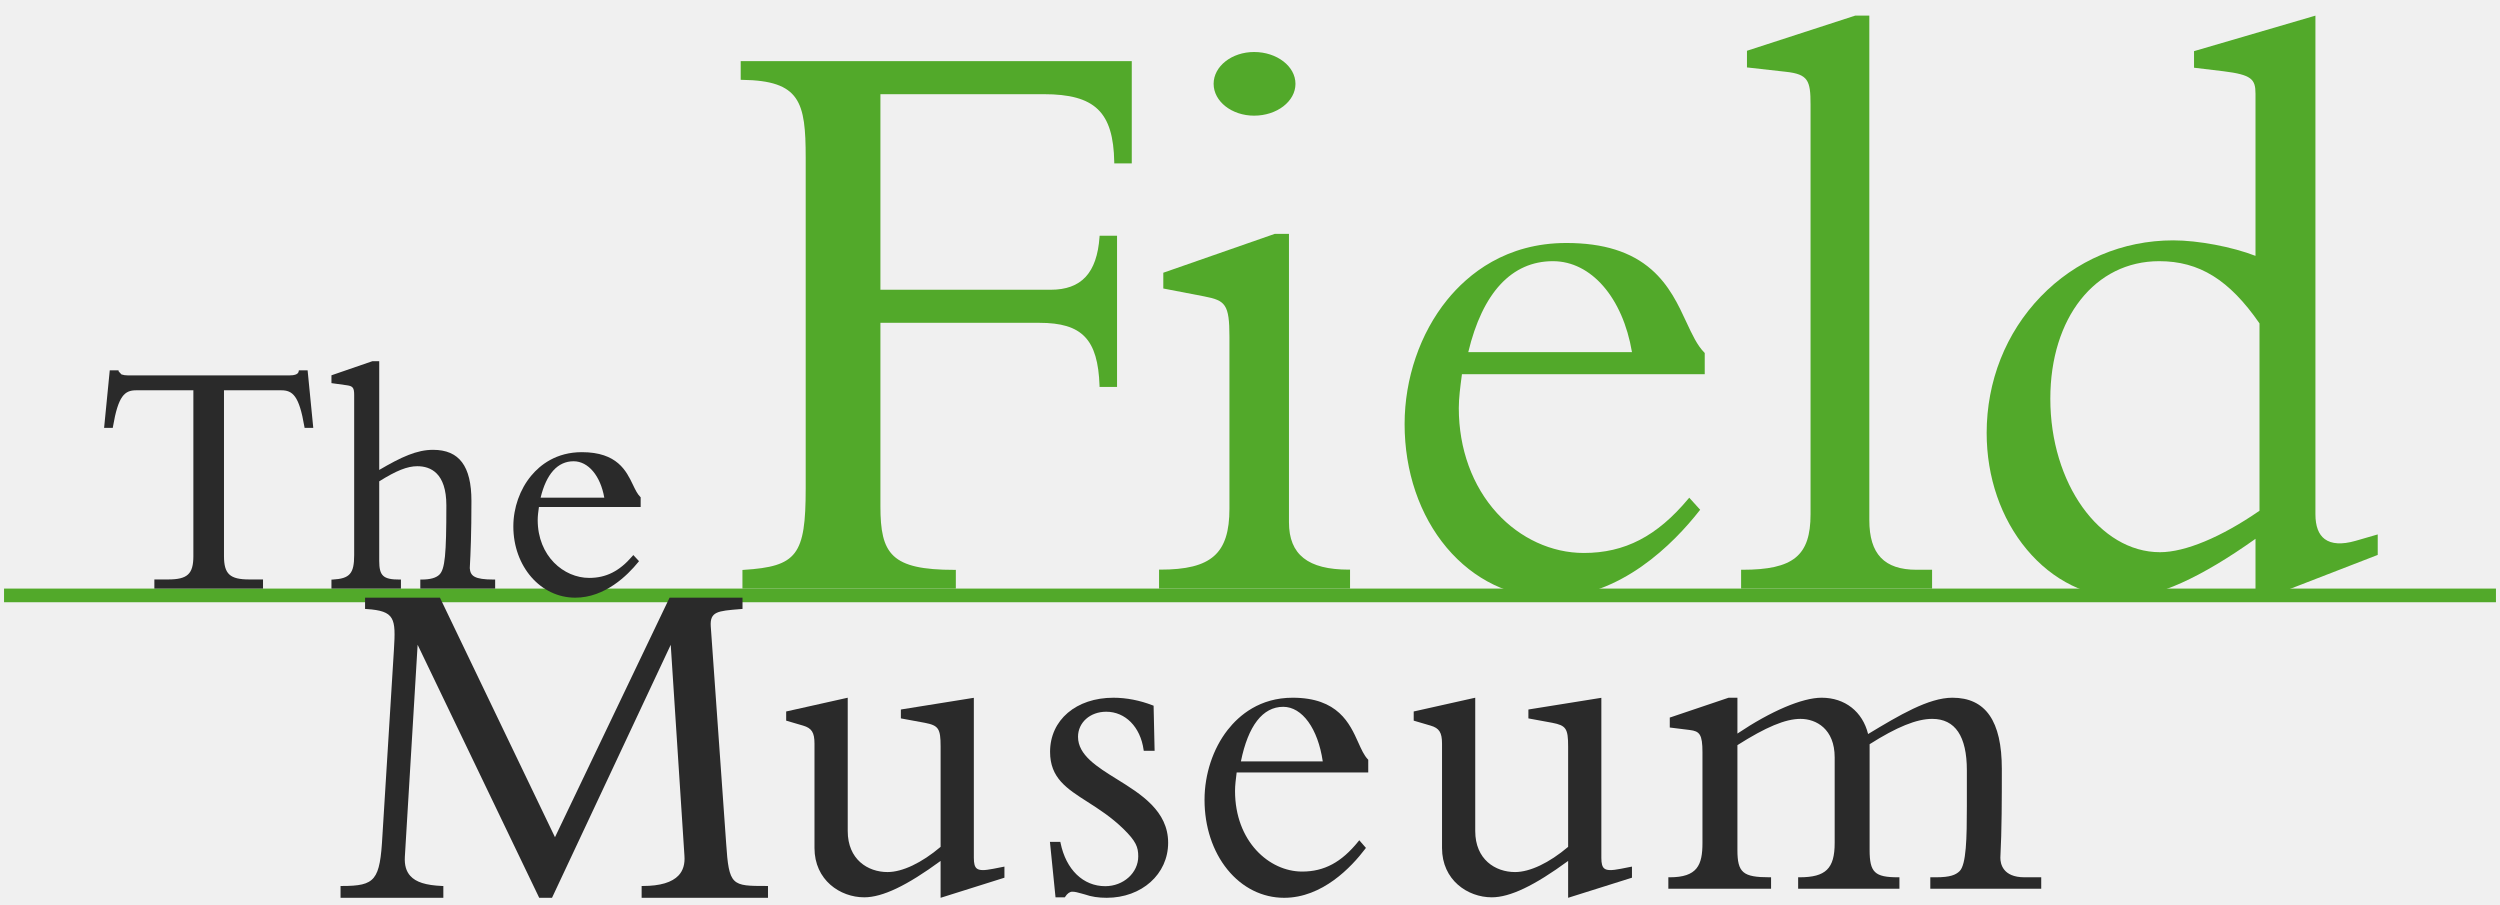
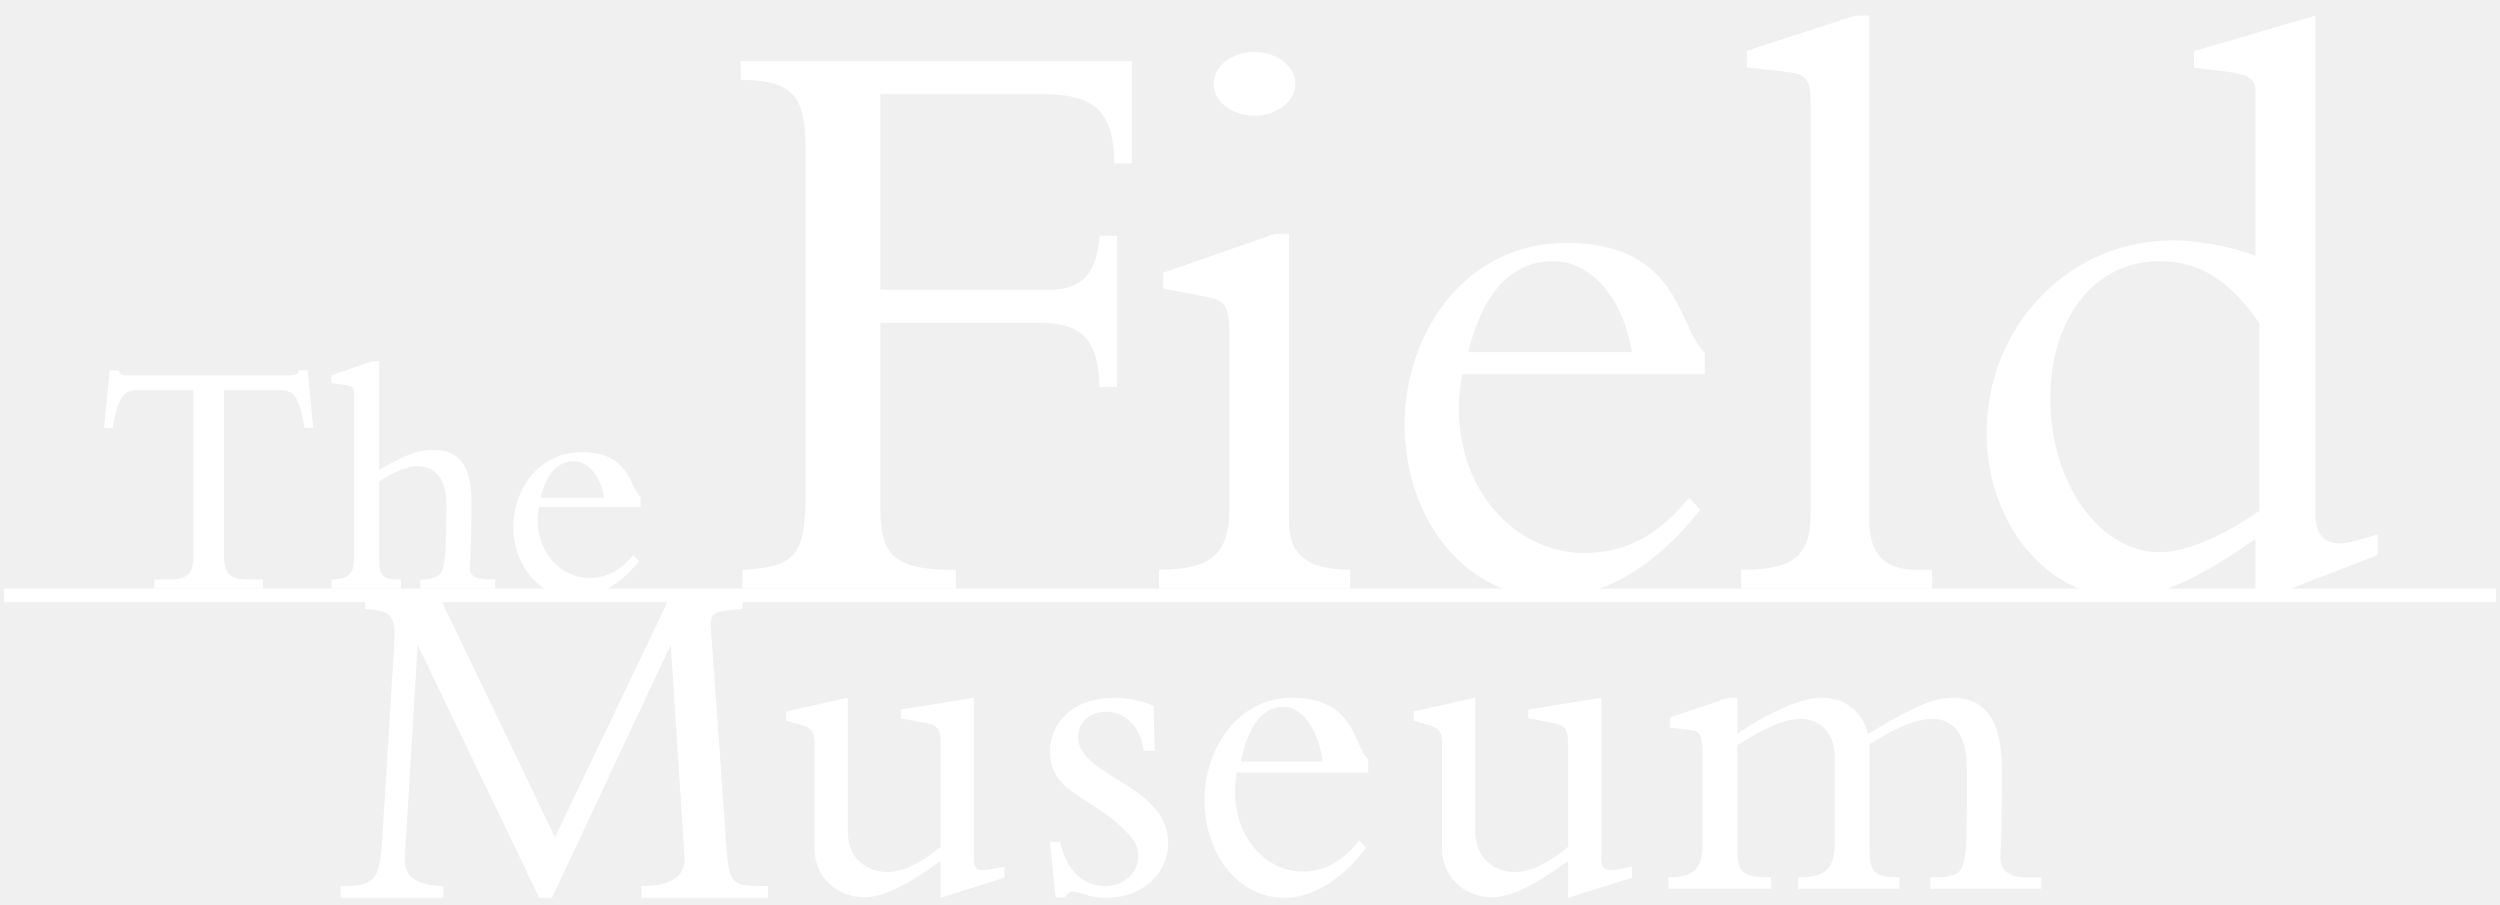
<svg xmlns="http://www.w3.org/2000/svg" baseProfile="tiny" width="500" height="180.899" viewBox="0 0 500 180.899">
-   <path fill="#52A92A" d="M.809 117.717h498.382v2.729h-498.382z" />
-   <path fill="#2A2A2A" d="M61.546 74.308l-.026-.245h-1.748l-.037.224c-.107.657-1.052.79-1.821.79h-32.357c-.457 0-.891-.06-1.26-.19l-.561-.6-.036-.224h-1.751l-.022.245-1.077 10.967-.032.297h1.738l.036-.228c1.052-6.199 2.337-7.286 4.646-7.286h11.436v33.162c0 3.579-1.178 4.67-5.045 4.67h-2.757v1.827h21.731v-1.827h-2.761c-3.864 0-5.045-1.091-5.045-4.67v-33.162h11.436c2.312 0 3.598 1.087 4.646 7.286l.039.228h1.735l-.029-.297-1.078-10.967zM93.956 113.63c.17-3.123.331-6.917.331-13.431 0-6.982-2.443-10.233-7.682-10.233-3.238 0-6.334 1.428-10.76 4.021v-21.743h-1.38l-.042.014-7.954 2.741-.178.064v1.562l.228.032 2.875.4c1.184.167 1.44.513 1.44 1.938v32.033c0 3.695-.884 4.698-4.291 4.883l-.253.015v1.792h13.898v-1.807h-.268c-3.277 0-4.076-.735-4.076-3.744v-15.898c3.402-2.137 5.625-3.027 7.618-3.027 2.649 0 5.81 1.354 5.81 7.825 0 9.897-.285 12.75-1.391 13.856-.656.655-1.851.987-3.552.987h-.268v1.807h14.969v-1.807h-.267c-3.933 0-4.69-.735-4.807-2.28z" />
+   <path fill="#ffffff" d="M.809 117.717h498.382v2.729h-498.382z" />
+   <path fill="#ffffff" d="M61.546 74.308l-.026-.245h-1.748l-.037.224c-.107.657-1.052.79-1.821.79h-32.357c-.457 0-.891-.06-1.26-.19l-.561-.6-.036-.224h-1.751l-.022.245-1.077 10.967-.032.297h1.738l.036-.228c1.052-6.199 2.337-7.286 4.646-7.286h11.436v33.162c0 3.579-1.178 4.67-5.045 4.67h-2.757v1.827h21.731v-1.827h-2.761c-3.864 0-5.045-1.091-5.045-4.67v-33.162h11.436c2.312 0 3.598 1.087 4.646 7.286l.039.228h1.735l-.029-.297-1.078-10.967zM93.956 113.63c.17-3.123.331-6.917.331-13.431 0-6.982-2.443-10.233-7.682-10.233-3.238 0-6.334 1.428-10.76 4.021v-21.743h-1.38l-.042.014-7.954 2.741-.178.064v1.562l.228.032 2.875.4c1.184.167 1.44.513 1.44 1.938v32.033c0 3.695-.884 4.698-4.291 4.883l-.253.015v1.792h13.898v-1.807h-.268c-3.277 0-4.076-.735-4.076-3.744v-15.898c3.402-2.137 5.625-3.027 7.618-3.027 2.649 0 5.81 1.354 5.81 7.825 0 9.897-.285 12.75-1.391 13.856-.656.655-1.851.987-3.552.987h-.268v1.807h14.969v-1.807h-.267c-3.933 0-4.69-.735-4.807-2.28z" />
  <path d="M114.711 92.252c-3.178 0-5.444 2.526-6.586 7.276h12.732c-.764-4.361-3.199-7.276-6.146-7.276z" fill="none" />
-   <path fill="#2A2A2A" d="M126.585 96.952c-1.322-2.755-3.131-6.519-10.212-6.519-5.117 0-8.325 2.545-10.11 4.684-2.284 2.729-3.595 6.436-3.595 10.171 0 7.988 5.44 14.248 12.384 14.248 5.952 0 10.449-4.468 12.603-7.121l.148-.187-.164-.171-.765-.822-.212-.226-.204.236c-2.583 2.998-5.243 4.336-8.621 4.336-5.065 0-10.297-4.336-10.297-11.589 0-.801.116-1.669.245-2.59h20.348v-1.952l-.082-.077c-.575-.562-.988-1.424-1.466-2.421zm-18.46 2.576c1.142-4.75 3.409-7.276 6.586-7.276 2.947 0 5.381 2.915 6.146 7.276h-12.732zM145.229 168.638l-3.078-43.391c-.172-2.93 1.352-3.058 5.875-3.423l.224-.019.253-.021v-2.249h-14.592l-22.915 47.908-22.934-47.756-.074-.152h-14.975v2.256l.26.014c5.765.371 5.894 1.869 5.513 8.138l-2.306 37.256c-.491 8.876-1.4 9.997-8.096 9.997h-.275v2.363h20.559v-2.354l-.264-.01c-3.259-.143-5.212-.765-6.341-2.012-.832-.92-1.191-2.176-1.092-3.833l2.555-42.396 24.242 50.452.077.152h2.558l.073-.156 23.67-50.44 2.742 42.2c.125 1.631-.267 2.953-1.162 3.912-1.308 1.404-3.705 2.121-7.125 2.121h-.274v2.363h25.272v-2.363h-.275c-6.966.001-7.533.001-8.095-8.557zM198.661 173.757c-1.862.369-2.827.349-3.329-.078-.394-.334-.564-.979-.564-2.104v-32.009l-.303.043-14.072 2.257-.22.041v1.77l.212.041 4.571.842c2.75.536 3.165 1.149 3.165 4.727v20.086c-3.774 3.199-7.639 5.039-10.612 5.039-3.966 0-7.963-2.534-7.963-8.197v-26.669l-.317.067-11.79 2.638-.205.041v1.835l.188.057 3.199.939c1.724.505 2.277 1.379 2.277 3.594v20.886c0 6.407 5.125 9.86 9.947 9.86 3.653 0 8.523-2.324 15.274-7.276v7.375l.338-.107 12.245-3.856.185-.061v-2.215l-.314.057-1.912.377zM223.391 155.84c-4.002-2.481-7.787-4.828-7.787-8.487 0-2.854 2.426-5.008 5.634-5.008 3.836 0 6.838 3.047 7.478 7.589l.036.23h2.172l-.008-.273-.192-8.574-.003-.179-.173-.064c-2.566-1.002-5.28-1.529-7.854-1.529-7.466 0-12.68 4.451-12.68 10.824 0 5.221 3.305 7.335 7.488 10.006 2.22 1.418 4.73 3.027 7.13 5.355 2.6 2.528 3.017 3.709 3.017 5.555 0 3.283-2.961 5.952-6.602 5.952-4.414 0-7.84-3.312-8.936-8.642l-.044-.218h-2.083l.033.294 1.064 10.559.025.236h1.857l.082-.121c.413-.649.916-1.005 1.414-1.005.558 0 1.133.165 1.857.366l.683.189c1.263.449 2.692.664 4.338.664 7.012 0 12.292-4.731 12.292-11.007.001-6.361-5.438-9.736-10.238-12.712z" />
+   <path fill="#ffffff" d="M126.585 96.952c-1.322-2.755-3.131-6.519-10.212-6.519-5.117 0-8.325 2.545-10.11 4.684-2.284 2.729-3.595 6.436-3.595 10.171 0 7.988 5.44 14.248 12.384 14.248 5.952 0 10.449-4.468 12.603-7.121l.148-.187-.164-.171-.765-.822-.212-.226-.204.236c-2.583 2.998-5.243 4.336-8.621 4.336-5.065 0-10.297-4.336-10.297-11.589 0-.801.116-1.669.245-2.59h20.348v-1.952l-.082-.077c-.575-.562-.988-1.424-1.466-2.421zm-18.46 2.576c1.142-4.75 3.409-7.276 6.586-7.276 2.947 0 5.381 2.915 6.146 7.276h-12.732zM145.229 168.638l-3.078-43.391c-.172-2.93 1.352-3.058 5.875-3.423l.224-.019.253-.021v-2.249h-14.592l-22.915 47.908-22.934-47.756-.074-.152h-14.975v2.256l.26.014c5.765.371 5.894 1.869 5.513 8.138l-2.306 37.256c-.491 8.876-1.4 9.997-8.096 9.997h-.275v2.363h20.559v-2.354l-.264-.01c-3.259-.143-5.212-.765-6.341-2.012-.832-.92-1.191-2.176-1.092-3.833l2.555-42.396 24.242 50.452.077.152h2.558l.073-.156 23.67-50.44 2.742 42.2c.125 1.631-.267 2.953-1.162 3.912-1.308 1.404-3.705 2.121-7.125 2.121h-.274v2.363h25.272v-2.363h-.275c-6.966.001-7.533.001-8.095-8.557zM198.661 173.757c-1.862.369-2.827.349-3.329-.078-.394-.334-.564-.979-.564-2.104v-32.009l-.303.043-14.072 2.257-.22.041v1.77l.212.041 4.571.842c2.75.536 3.165 1.149 3.165 4.727v20.086c-3.774 3.199-7.639 5.039-10.612 5.039-3.966 0-7.963-2.534-7.963-8.197v-26.669l-.317.067-11.79 2.638-.205.041v1.835l.188.057 3.199.939c1.724.505 2.277 1.379 2.277 3.594v20.886c0 6.407 5.125 9.86 9.947 9.86 3.653 0 8.523-2.324 15.274-7.276v7.375l.338-.107 12.245-3.856.185-.061v-2.215l-.314.057-1.912.377zM223.391 155.84c-4.002-2.481-7.787-4.828-7.787-8.487 0-2.854 2.426-5.008 5.634-5.008 3.836 0 6.838 3.047 7.478 7.589l.036.23h2.172l-.008-.273-.192-8.574-.003-.179-.173-.064c-2.566-1.002-5.28-1.529-7.854-1.529-7.466 0-12.68 4.451-12.68 10.824 0 5.221 3.305 7.335 7.488 10.006 2.22 1.418 4.73 3.027 7.13 5.355 2.6 2.528 3.017 3.709 3.017 5.555 0 3.283-2.961 5.952-6.602 5.952-4.414 0-7.84-3.312-8.936-8.642l-.044-.218h-2.083l.033.294 1.064 10.559.025.236h1.857l.082-.121c.413-.649.916-1.005 1.414-1.005.558 0 1.133.165 1.857.366l.683.189c1.263.449 2.692.664 4.338.664 7.012 0 12.292-4.731 12.292-11.007.001-6.361-5.438-9.736-10.238-12.712z" />
  <path d="M256.646 141.363c-4.106 0-7.02 3.785-8.465 10.913h16.371c-.954-6.535-4.099-10.913-7.906-10.913z" fill="none" />
-   <path fill="#2A2A2A" d="M271.653 148.495c-1.698-3.777-4.021-8.951-13.12-8.951-6.579 0-10.699 3.501-13 6.438-2.936 3.751-4.627 8.856-4.627 13.993 0 5.347 1.629 10.297 4.582 13.935 2.967 3.647 6.989 5.65 11.339 5.65 7.656 0 13.452-6.139 16.223-9.801l.135-.184-.148-.168-.988-1.132-.195-.226-.191.238c-3.361 4.167-6.824 6.026-11.233 6.026-6.597 0-13.423-6.032-13.423-16.127 0-1.124.158-2.345.319-3.636l.007-.052h26.316v-2.549l-.074-.078c-.759-.785-1.297-1.987-1.922-3.376zm-23.472 3.781c1.446-7.128 4.359-10.913 8.465-10.913 3.807 0 6.951 4.378 7.905 10.913h-16.37zM324.163 173.757c-1.859.369-2.827.349-3.328-.078-.392-.334-.565-.979-.565-2.104v-32.009l-.302.043-14.07 2.257-.22.041v1.77l.209.041 4.57.842c2.752.536 3.169 1.149 3.169 4.727v20.086c-3.776 3.199-7.642 5.039-10.614 5.039-3.963 0-7.964-2.534-7.964-8.197v-26.669l-.317.067-11.787 2.638-.203.041v1.835l.188.057 3.195.939c1.725.505 2.281 1.379 2.281 3.594v20.886c0 6.407 5.124 9.86 9.947 9.86 3.653 0 8.521-2.324 15.273-7.276v7.375l.334-.107 12.246-3.856.188-.061v-2.215l-.312.057-1.918.377zM404.897 175.457c-4.353 0-4.825-2.73-4.825-3.904.294-5.638.294-11.808.294-17.767 0-9.585-3.238-14.242-9.891-14.242-4.748 0-10.628 3.501-16.855 7.262-1.106-4.48-4.623-7.262-9.297-7.262-3.89 0-10.158 2.684-16.839 7.169v-7.169h-1.763l-.044.015-11.535 3.894-.187.055v1.996l.241.029 3.746.465c1.979.243 2.551.859 2.551 4.457v18.139c0 4.448-1.044 6.864-6.554 6.864h-.271v2.284h20.545v-2.284h-.277c-5.368 0-6.453-.926-6.453-5.475v-20.953c5.707-3.625 9.607-5.254 12.613-5.254 3.149 0 6.839 2.014 6.839 7.698v17.119c0 5.129-1.78 6.864-7.034 6.864h-.273v2.284h20.256v-2.284h-.274c-4.678 0-5.687-.978-5.687-5.475v-21.14c5.438-3.451 9.422-5.067 12.516-5.067 4.601 0 6.933 3.464 6.933 10.286v7.219c0 6.322-.109 11.658-1.461 12.956-.757.73-1.85 1.221-4.704 1.221h-1.146v2.284h22.184v-2.284h-3.348z" />
-   <path fill="#52A92A" d="M148.141 12.22v3.744l.273.004c11.63.162 12.725 4.405 12.725 15.59v66.146c0 13.32-1.734 15.595-12.392 16.268l-.259.018v3.727h42.68v-3.744h-.282c-12.662 0-14.803-3.178-14.803-12.722v-36.686h31.795c8.549 0 11.701 3.286 12.029 12.563l.004.263h3.498v-30.24h-3.487l-.015.249c-.517 7.195-3.624 10.551-9.781 10.551h-34.043v-39.114h32.657c10.244 0 13.934 3.552 14.111 13.571l.004.266h3.498v-20.454h-78.212zM257.794 104.461v-57.682h-2.859l-.043.014-22.053 7.691-.18.062v3.154l.217.042 7.976 1.538c4.212.817 5.037 1.545 5.037 8.104v34.342c0 9.006-3.614 12.2-13.81 12.2h-.267v3.79h38.197v-3.79h-.267c-8.152.001-11.948-3.007-11.948-9.465zM250.816 10.401c-4.46 0-8.092 2.856-8.092 6.364 0 3.512 3.631 6.368 8.092 6.368 4.565 0 8.278-2.856 8.278-6.368.001-3.508-3.712-6.364-8.278-6.364z" />
+   <path fill="#ffffff" d="M271.653 148.495c-1.698-3.777-4.021-8.951-13.12-8.951-6.579 0-10.699 3.501-13 6.438-2.936 3.751-4.627 8.856-4.627 13.993 0 5.347 1.629 10.297 4.582 13.935 2.967 3.647 6.989 5.65 11.339 5.65 7.656 0 13.452-6.139 16.223-9.801l.135-.184-.148-.168-.988-1.132-.195-.226-.191.238c-3.361 4.167-6.824 6.026-11.233 6.026-6.597 0-13.423-6.032-13.423-16.127 0-1.124.158-2.345.319-3.636l.007-.052h26.316v-2.549l-.074-.078c-.759-.785-1.297-1.987-1.922-3.376zm-23.472 3.781c1.446-7.128 4.359-10.913 8.465-10.913 3.807 0 6.951 4.378 7.905 10.913h-16.37zM324.163 173.757c-1.859.369-2.827.349-3.328-.078-.392-.334-.565-.979-.565-2.104v-32.009l-.302.043-14.07 2.257-.22.041v1.77l.209.041 4.57.842c2.752.536 3.169 1.149 3.169 4.727v20.086c-3.776 3.199-7.642 5.039-10.614 5.039-3.963 0-7.964-2.534-7.964-8.197v-26.669l-.317.067-11.787 2.638-.203.041v1.835l.188.057 3.195.939c1.725.505 2.281 1.379 2.281 3.594v20.886c0 6.407 5.124 9.86 9.947 9.86 3.653 0 8.521-2.324 15.273-7.276v7.375l.334-.107 12.246-3.856.188-.061v-2.215l-.312.057-1.918.377zM404.897 175.457c-4.353 0-4.825-2.73-4.825-3.904.294-5.638.294-11.808.294-17.767 0-9.585-3.238-14.242-9.891-14.242-4.748 0-10.628 3.501-16.855 7.262-1.106-4.48-4.623-7.262-9.297-7.262-3.89 0-10.158 2.684-16.839 7.169v-7.169h-1.763l-.044.015-11.535 3.894-.187.055v1.996l.241.029 3.746.465c1.979.243 2.551.859 2.551 4.457v18.139c0 4.448-1.044 6.864-6.554 6.864h-.271v2.284h20.545v-2.284h-.277c-5.368 0-6.453-.926-6.453-5.475v-20.953c5.707-3.625 9.607-5.254 12.613-5.254 3.149 0 6.839 2.014 6.839 7.698v17.119c0 5.129-1.78 6.864-7.034 6.864h-.273v2.284h20.256v-2.284h-.274c-4.678 0-5.687-.978-5.687-5.475v-21.14c5.438-3.451 9.422-5.067 12.516-5.067 4.601 0 6.933 3.464 6.933 10.286v7.219c0 6.322-.109 11.658-1.461 12.956-.757.73-1.85 1.221-4.704 1.221h-1.146v2.284h22.184v-2.284h-3.348z" />
+   <path fill="#ffffff" d="M148.141 12.22v3.744l.273.004c11.63.162 12.725 4.405 12.725 15.59v66.146c0 13.32-1.734 15.595-12.392 16.268l-.259.018v3.727h42.68v-3.744h-.282c-12.662 0-14.803-3.178-14.803-12.722v-36.686h31.795c8.549 0 11.701 3.286 12.029 12.563l.004.263h3.498v-30.24h-3.487l-.015.249c-.517 7.195-3.624 10.551-9.781 10.551h-34.043v-39.114h32.657c10.244 0 13.934 3.552 14.111 13.571l.004.266h3.498v-20.454h-78.212zM257.794 104.461v-57.682h-2.859l-.043.014-22.053 7.691-.18.062v3.154l.217.042 7.976 1.538c4.212.817 5.037 1.545 5.037 8.104v34.342c0 9.006-3.614 12.2-13.81 12.2h-.267v3.79h38.197v-3.79h-.267c-8.152.001-11.948-3.007-11.948-9.465zM250.816 10.401c-4.46 0-8.092 2.856-8.092 6.364 0 3.512 3.631 6.368 8.092 6.368 4.565 0 8.278-2.856 8.278-6.368.001-3.508-3.712-6.364-8.278-6.364z" />
  <path d="M310.585 52.236c-8.241 0-14.082 6.3-16.931 18.189h32.74c-1.836-10.888-8.151-18.189-15.809-18.189z" fill="none" />
-   <path fill="#52A92A" d="M337.283 64.434c-1.609-3.473-3.439-7.409-6.971-10.509-4.082-3.584-9.659-5.327-17.05-5.327-12.066 0-19.63 6.198-23.847 11.395-5.396 6.658-8.494 15.708-8.494 24.827 0 9.479 2.991 18.255 8.416 24.712 5.428 6.447 12.8 10.004 20.767 10.004 14.045 0 24.691-10.908 29.786-17.406l.144-.183-.154-.165-1.83-2.019-.202-.222-.195.229c-6.256 7.486-12.698 10.824-20.901 10.824-6.407 0-12.73-2.906-17.356-7.976-4.927-5.401-7.636-12.856-7.636-20.99 0-2.021.289-4.204.595-6.524l.032-.265h48.56v-4.246l-.078-.075c-1.419-1.434-2.427-3.588-3.586-6.084zm-43.629 5.991c2.849-11.889 8.689-18.189 16.931-18.189 7.658 0 13.973 7.3 15.81 18.189h-32.741zM373.865 104.041v-100.916h-2.824l-.039.011-21.427 6.959-.182.061v3.329l.234.025 7.535.847c4.469.485 4.948 1.75 4.948 6.521v81.977c0 8.294-3.438 11.097-13.625 11.097h-.265v3.766h38.196v-3.766h-3.113c-6.441-.001-9.438-3.15-9.438-9.911z" />
+   <path fill="#ffffff" d="M337.283 64.434c-1.609-3.473-3.439-7.409-6.971-10.509-4.082-3.584-9.659-5.327-17.05-5.327-12.066 0-19.63 6.198-23.847 11.395-5.396 6.658-8.494 15.708-8.494 24.827 0 9.479 2.991 18.255 8.416 24.712 5.428 6.447 12.8 10.004 20.767 10.004 14.045 0 24.691-10.908 29.786-17.406l.144-.183-.154-.165-1.83-2.019-.202-.222-.195.229c-6.256 7.486-12.698 10.824-20.901 10.824-6.407 0-12.73-2.906-17.356-7.976-4.927-5.401-7.636-12.856-7.636-20.99 0-2.021.289-4.204.595-6.524l.032-.265h48.56v-4.246l-.078-.075c-1.419-1.434-2.427-3.588-3.586-6.084zm-43.629 5.991c2.849-11.889 8.689-18.189 16.931-18.189 7.658 0 13.973 7.3 15.81 18.189h-32.741zM373.865 104.041v-100.916h-2.824l-.039.011-21.427 6.959-.182.061v3.329l.234.025 7.535.847c4.469.485 4.948 1.75 4.948 6.521v81.977c0 8.294-3.438 11.097-13.625 11.097h-.265v3.766h38.196v-3.766h-3.113c-6.441-.001-9.438-3.15-9.438-9.911z" />
  <path d="M431.838 52.236c-12.821 0-21.773 11.311-21.773 27.504 0 16.932 9.846 30.701 21.94 30.701 5.032 0 12.275-3.023 19.895-8.292v-37.472c-6.03-8.714-12.034-12.441-20.062-12.441z" fill="none" />
-   <path fill="#52A92A" d="M471.096 108.173c-2.732.776-4.8.648-6.158-.365-1.231-.917-1.854-2.585-1.854-4.962v-99.721l-.35.105-23.728 6.94-.199.055v3.321l.245.028 5.635.675c5.618.698 6.412 1.579 6.412 4.471v32.453c-4.64-1.806-11.475-3.1-16.451-3.1-10.114 0-19.536 4.002-26.531 11.274-6.959 7.229-10.785 16.906-10.785 27.248 0 8.828 2.848 17.105 8.021 23.301 5.19 6.216 12.139 9.639 19.564 9.639 6.408 0 15.224-3.972 26.182-11.771v11.771h2.377l.044-.018 21.851-8.465.174-.068v-4.099l-.354.102-4.095 1.186zm-19.197-6.024c-7.619 5.269-14.862 8.292-19.895 8.292-12.095 0-21.94-13.77-21.94-30.701 0-16.193 8.952-27.504 21.773-27.504 8.028 0 14.032 3.727 20.062 12.441v37.472z" />
+   <path fill="#ffffff" d="M471.096 108.173c-2.732.776-4.8.648-6.158-.365-1.231-.917-1.854-2.585-1.854-4.962v-99.721l-.35.105-23.728 6.94-.199.055v3.321l.245.028 5.635.675c5.618.698 6.412 1.579 6.412 4.471v32.453c-4.64-1.806-11.475-3.1-16.451-3.1-10.114 0-19.536 4.002-26.531 11.274-6.959 7.229-10.785 16.906-10.785 27.248 0 8.828 2.848 17.105 8.021 23.301 5.19 6.216 12.139 9.639 19.564 9.639 6.408 0 15.224-3.972 26.182-11.771v11.771h2.377l.044-.018 21.851-8.465.174-.068v-4.099l-.354.102-4.095 1.186zm-19.197-6.024c-7.619 5.269-14.862 8.292-19.895 8.292-12.095 0-21.94-13.77-21.94-30.701 0-16.193 8.952-27.504 21.773-27.504 8.028 0 14.032 3.727 20.062 12.441v37.472z" />
</svg>
